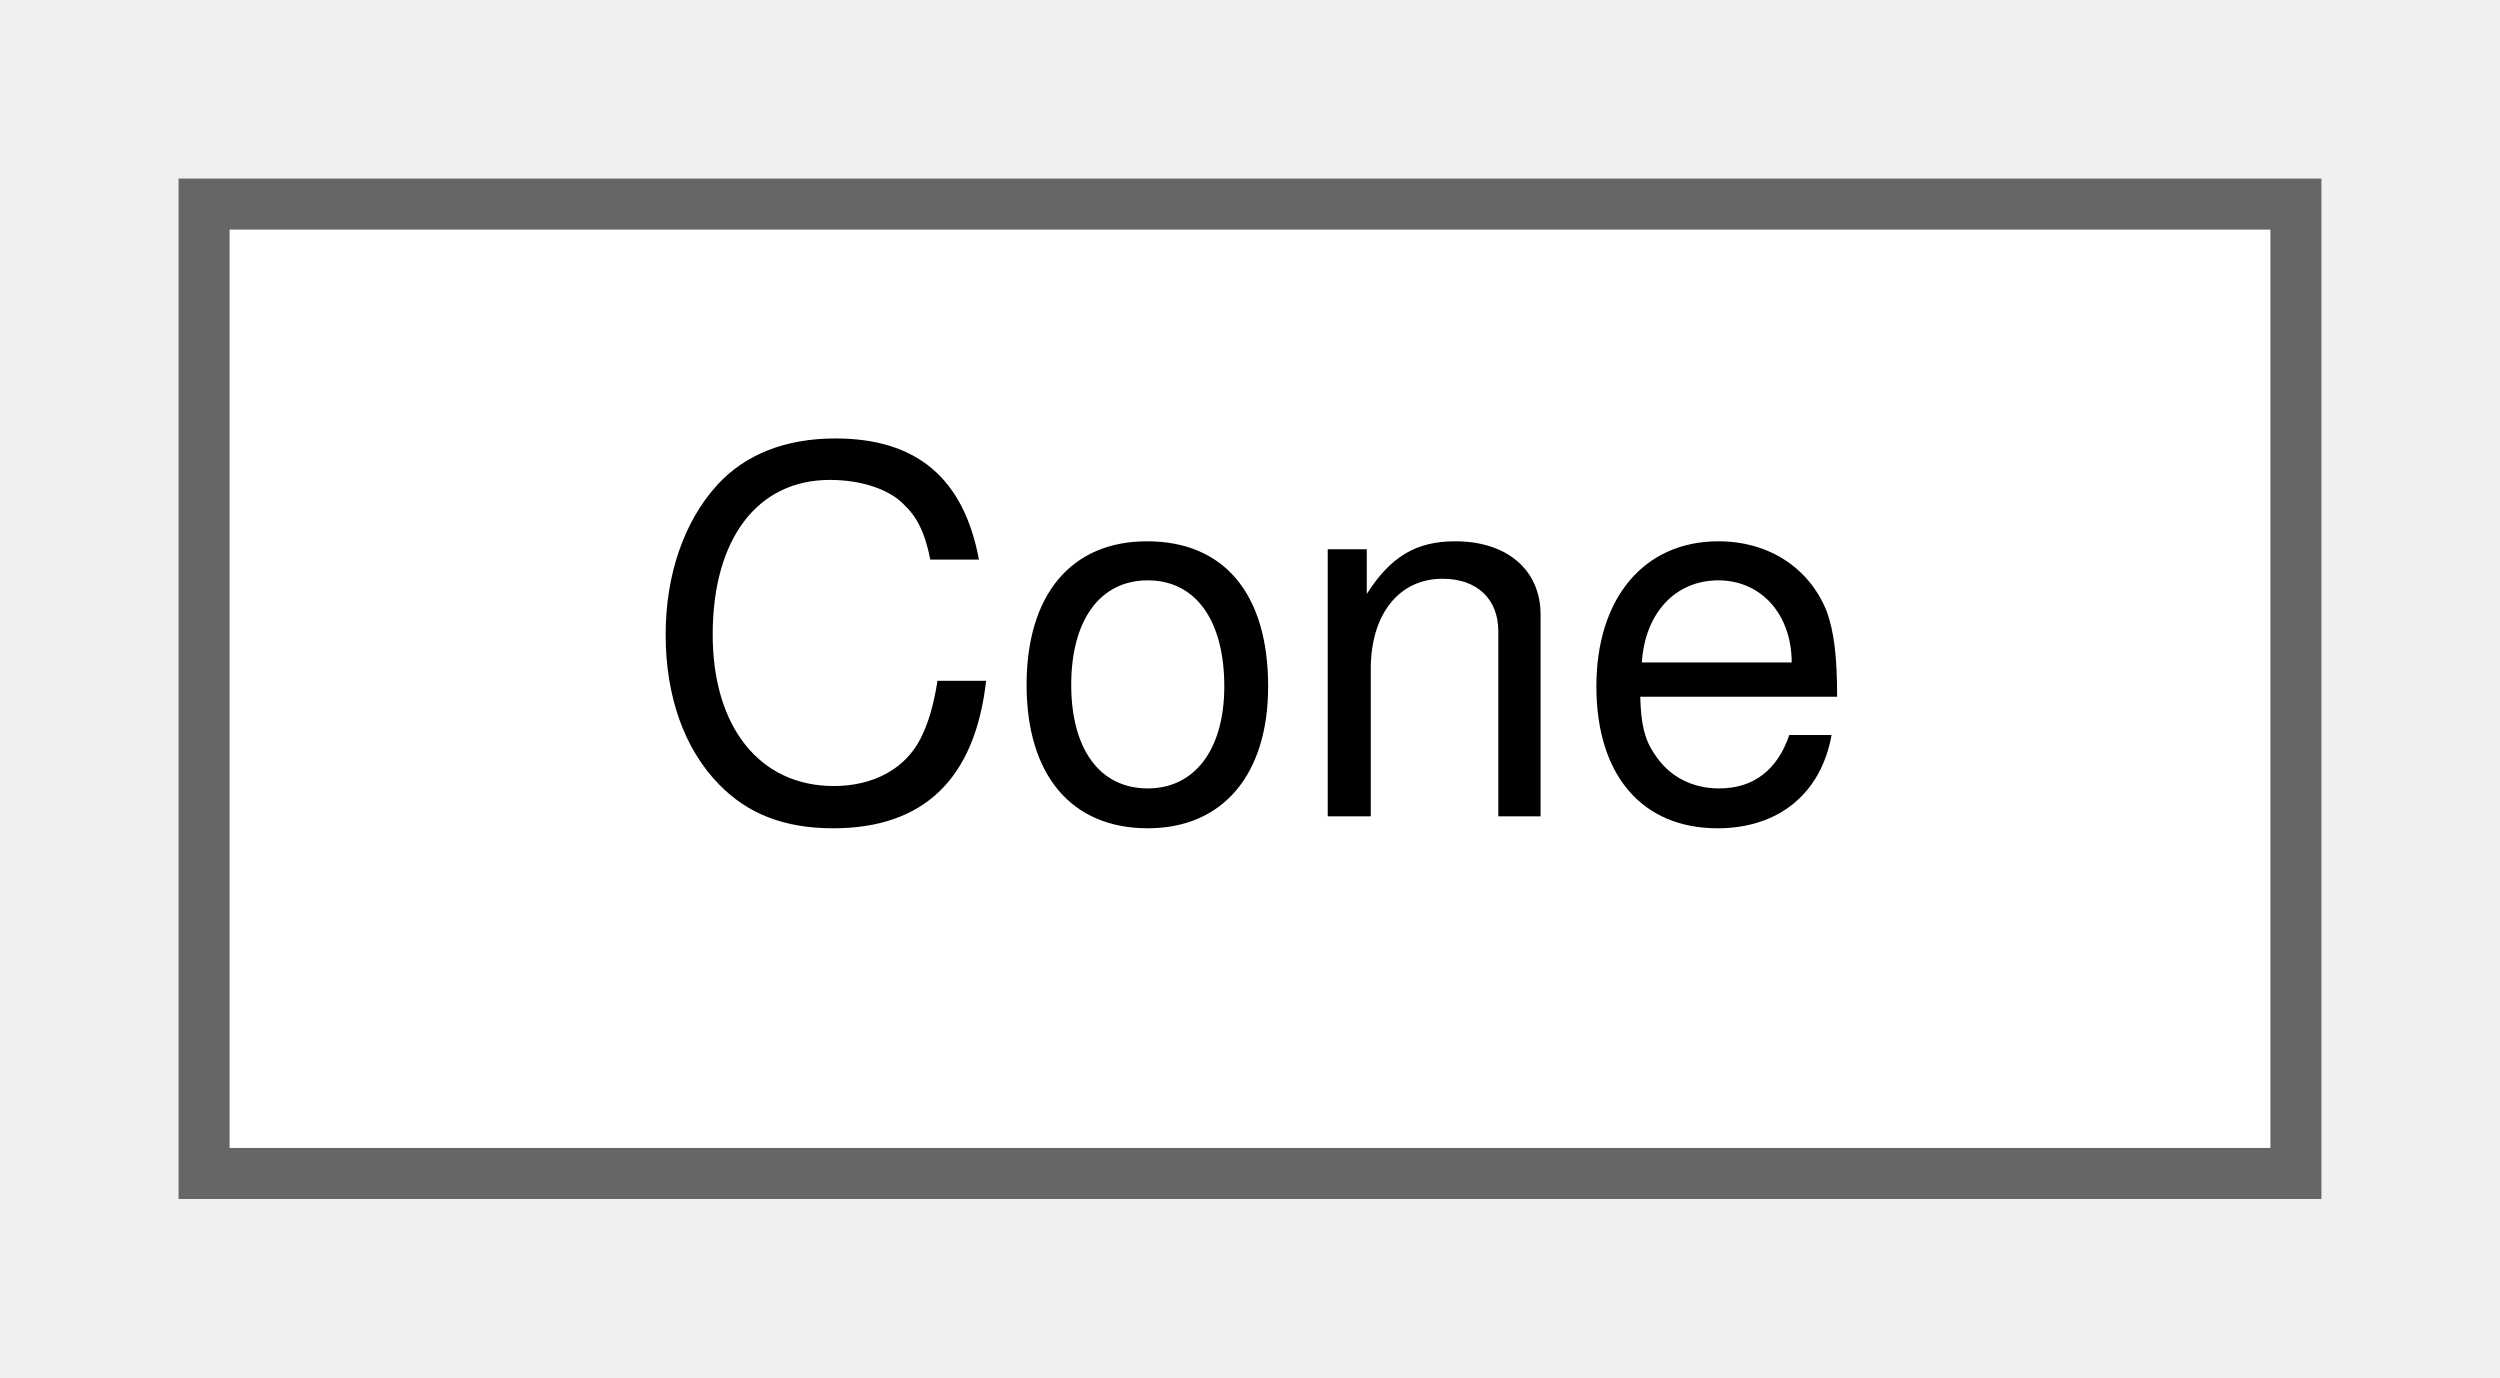
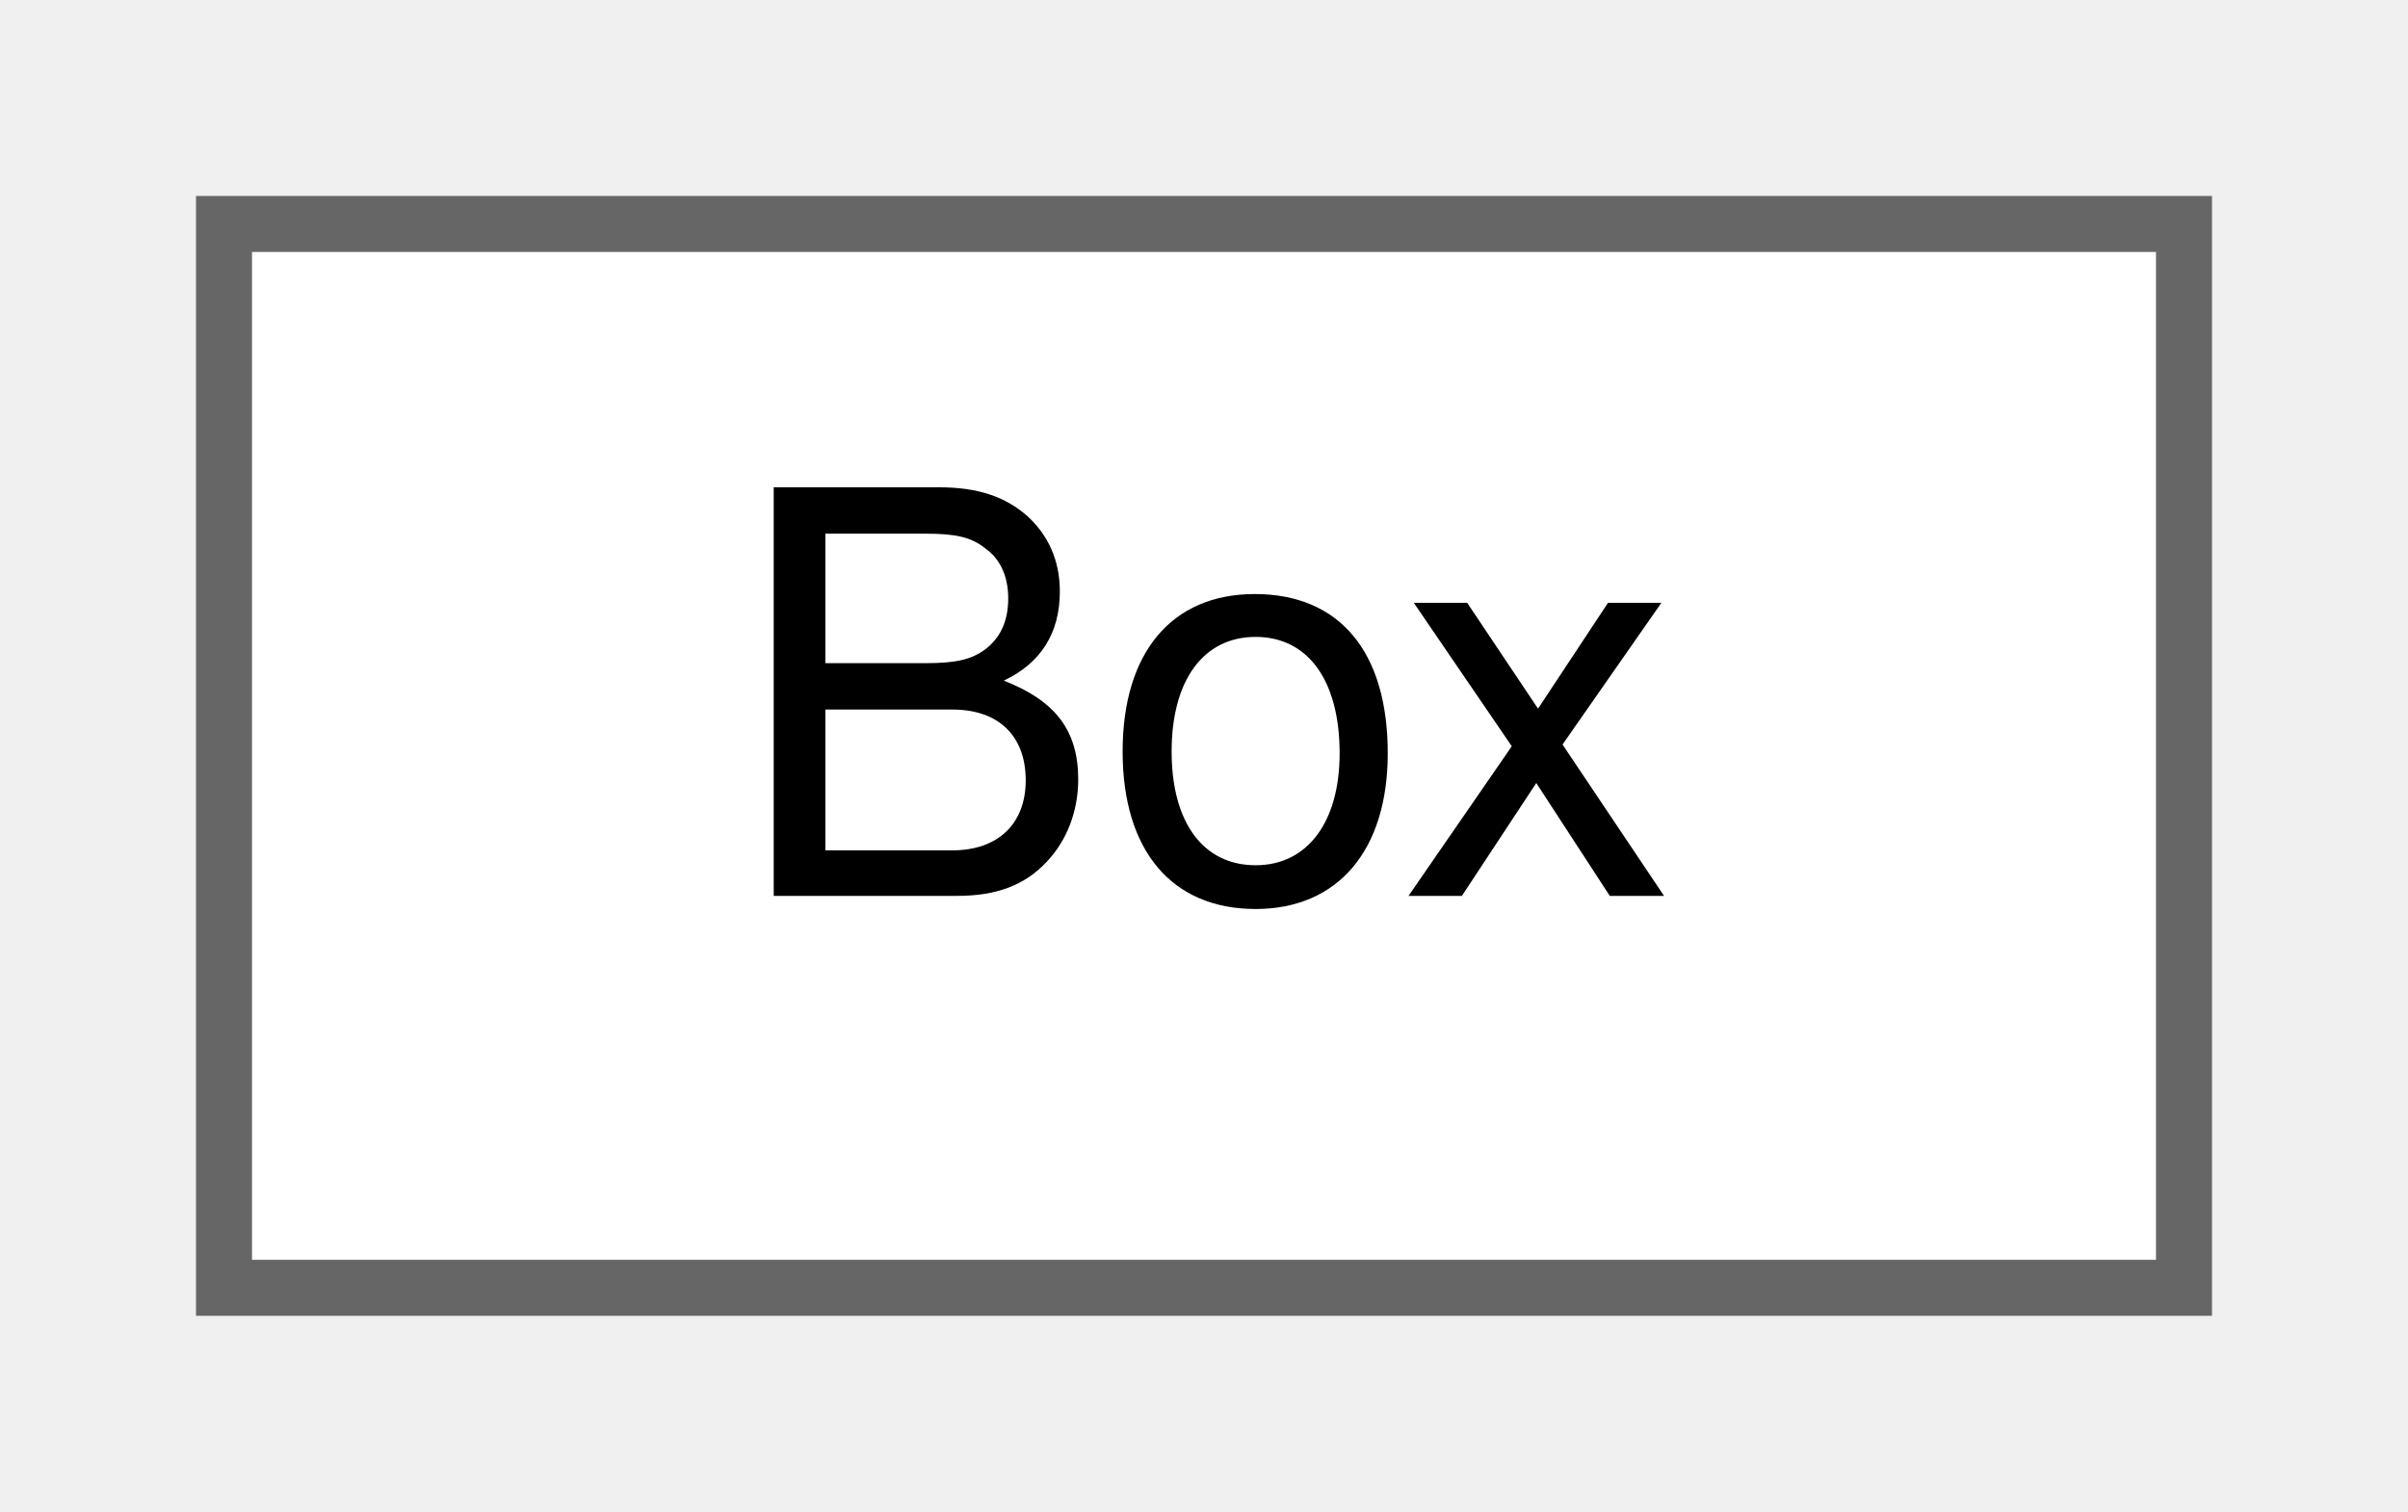
- <svg xmlns="http://www.w3.org/2000/svg" xmlns:xlink="http://www.w3.org/1999/xlink" width="49pt" height="27pt" viewBox="0.00 0.00 49.00 27.00">
+ <svg xmlns="http://www.w3.org/2000/svg" xmlns:xlink="http://www.w3.org/1999/xlink" width="43pt" height="27pt" viewBox="0.00 0.00 43.00 27.00">
  <g id="graph0" class="graph" transform="scale(1 1) rotate(0) translate(4 23)">
    <g id="node1" class="node">
      <g id="a_node1">
-         <a xlink:href="class_search_a_thing_1_1_open_g_l_1_1_shapes_1_1_cone.html" target="_top" xlink:title="Cone, truncated cone or pyramid shape.">
-           <polygon fill="white" stroke="#666666" points="41,-19 0,-19 0,0 41,0 41,-19" />
-           <text text-anchor="middle" x="20.5" y="-7" font-family="Helvetica,sans-Serif" font-size="10.00">Cone</text>
+         <a xlink:href="class_search_a_thing_1_1_open_g_l_1_1_shapes_1_1_box.html" target="_top" xlink:title="Box shape.">
+           <polygon fill="white" stroke="#666666" points="35,-19 0,-19 0,0 35,0 35,-19" />
+           <text text-anchor="middle" x="17.5" y="-7" font-family="Helvetica,sans-Serif" font-size="10.00">Box</text>
        </a>
      </g>
    </g>
  </g>
</svg>
